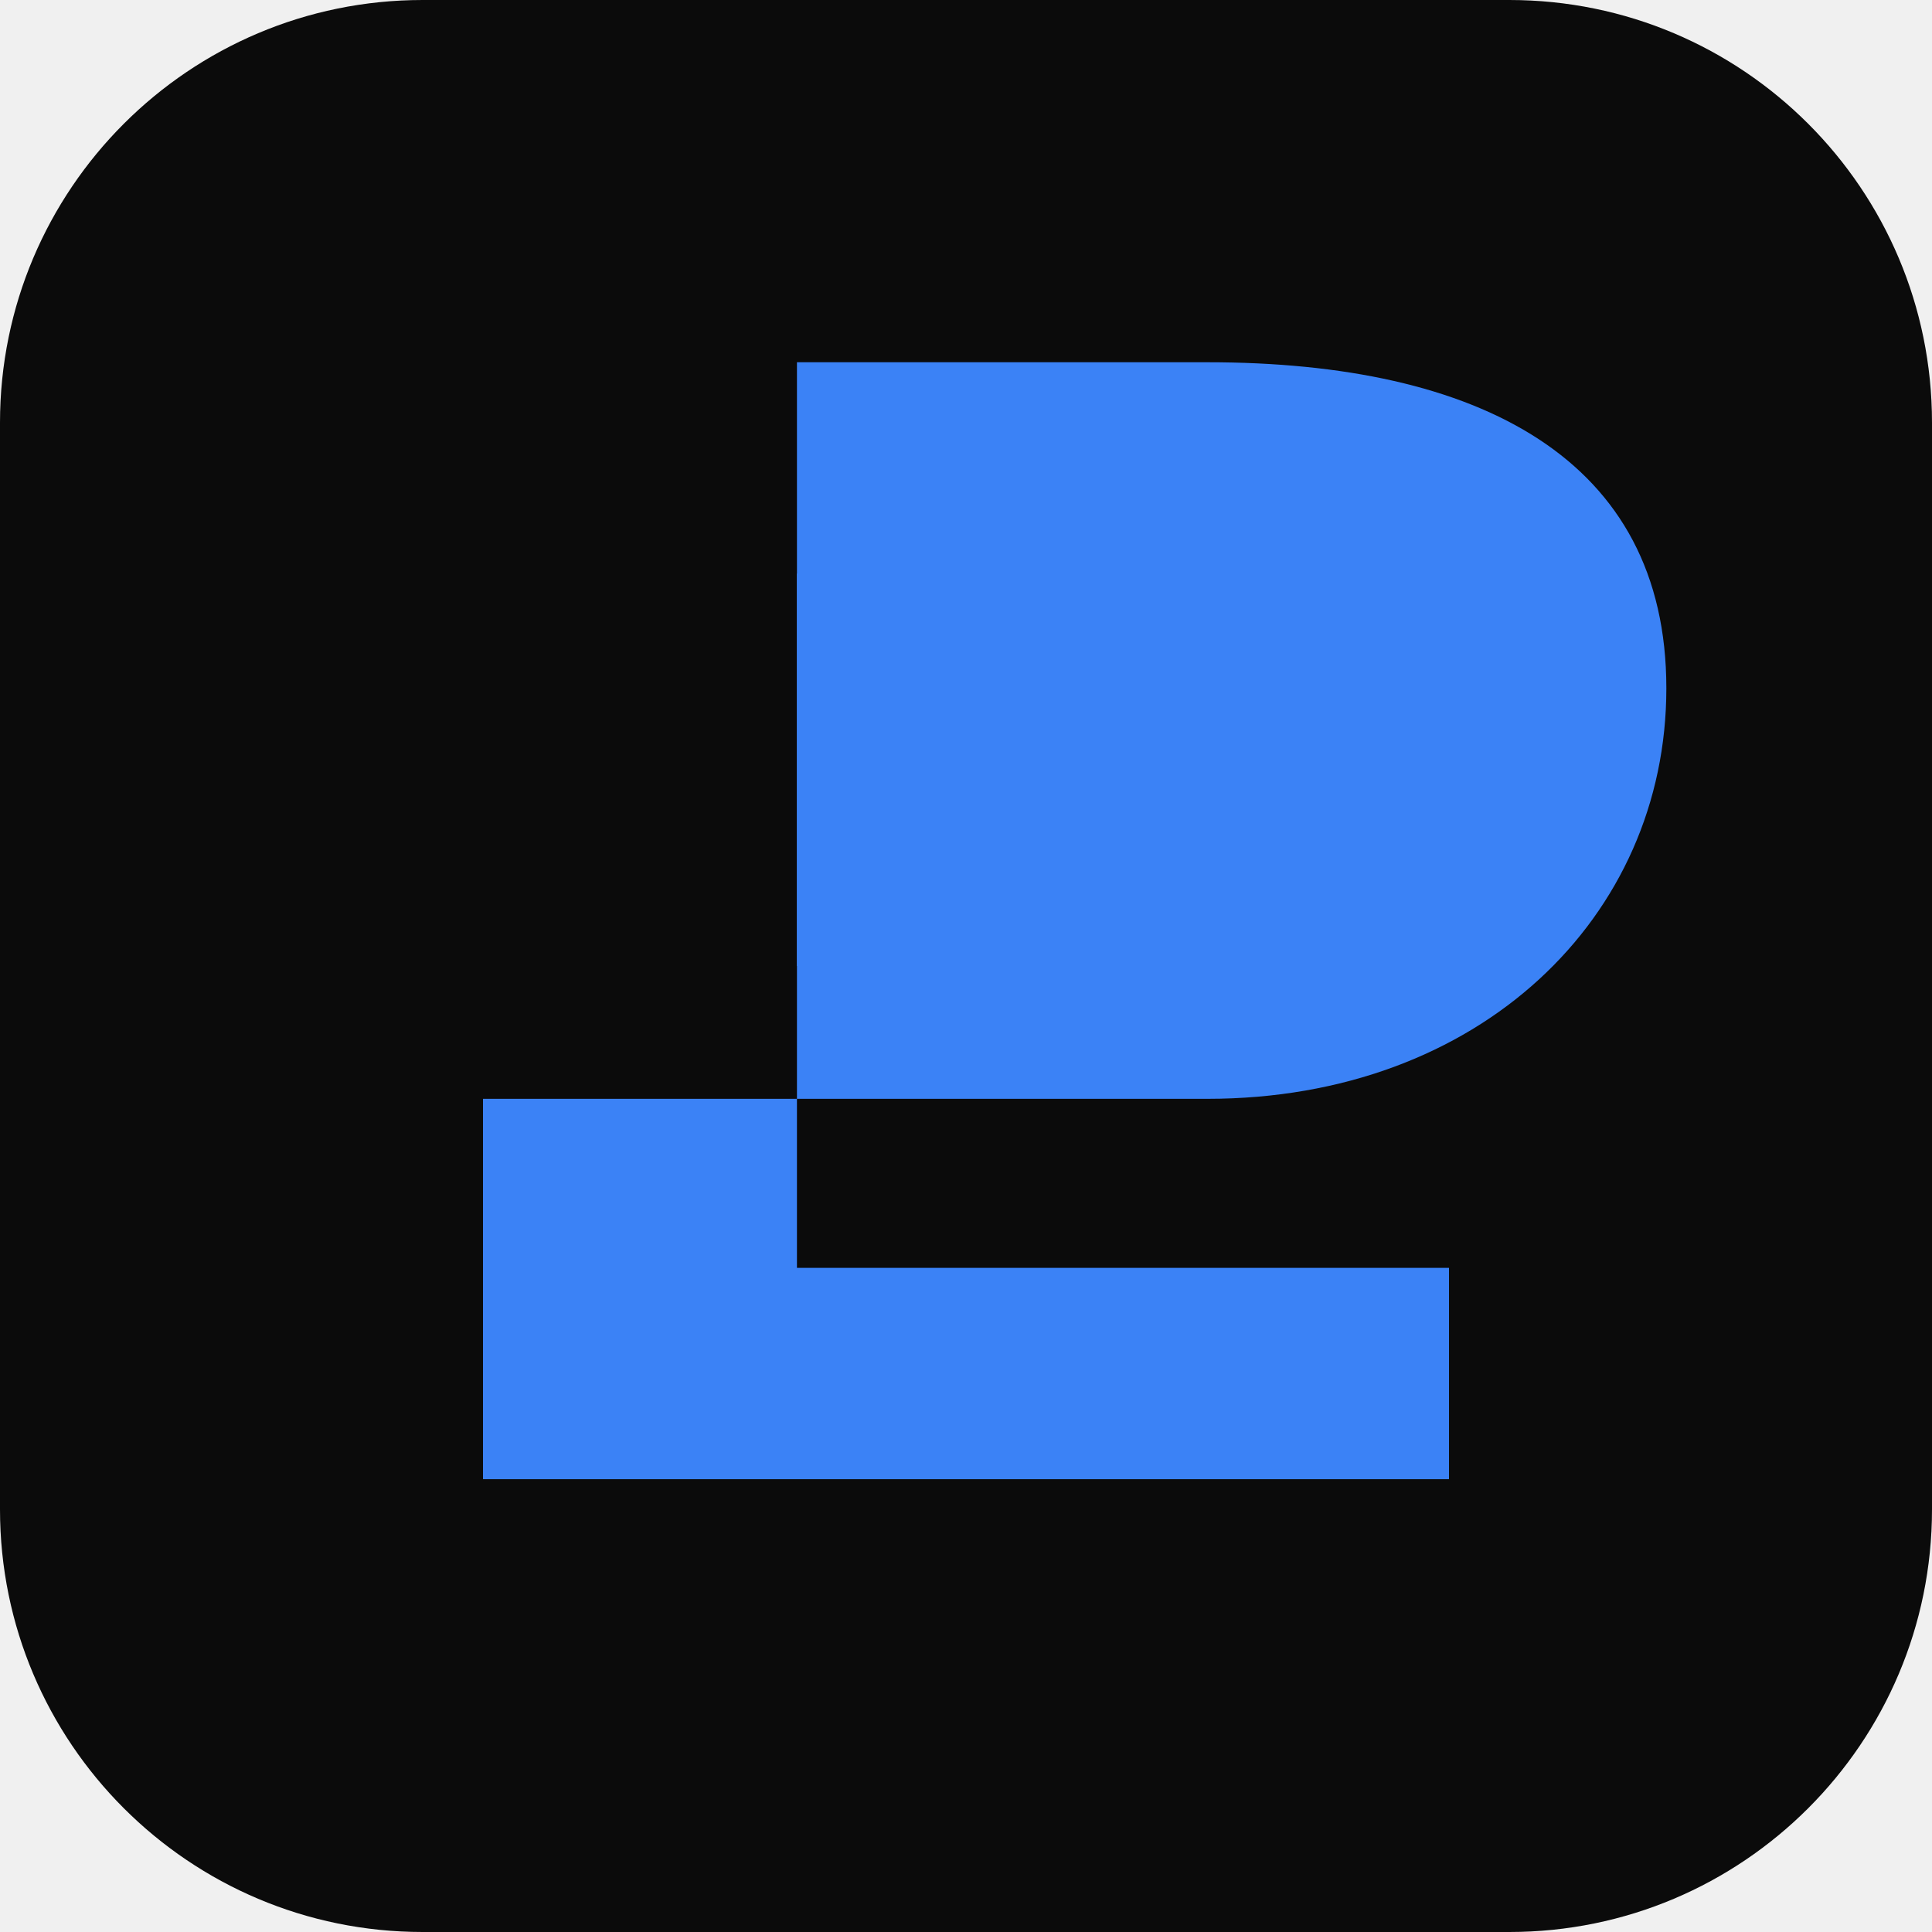
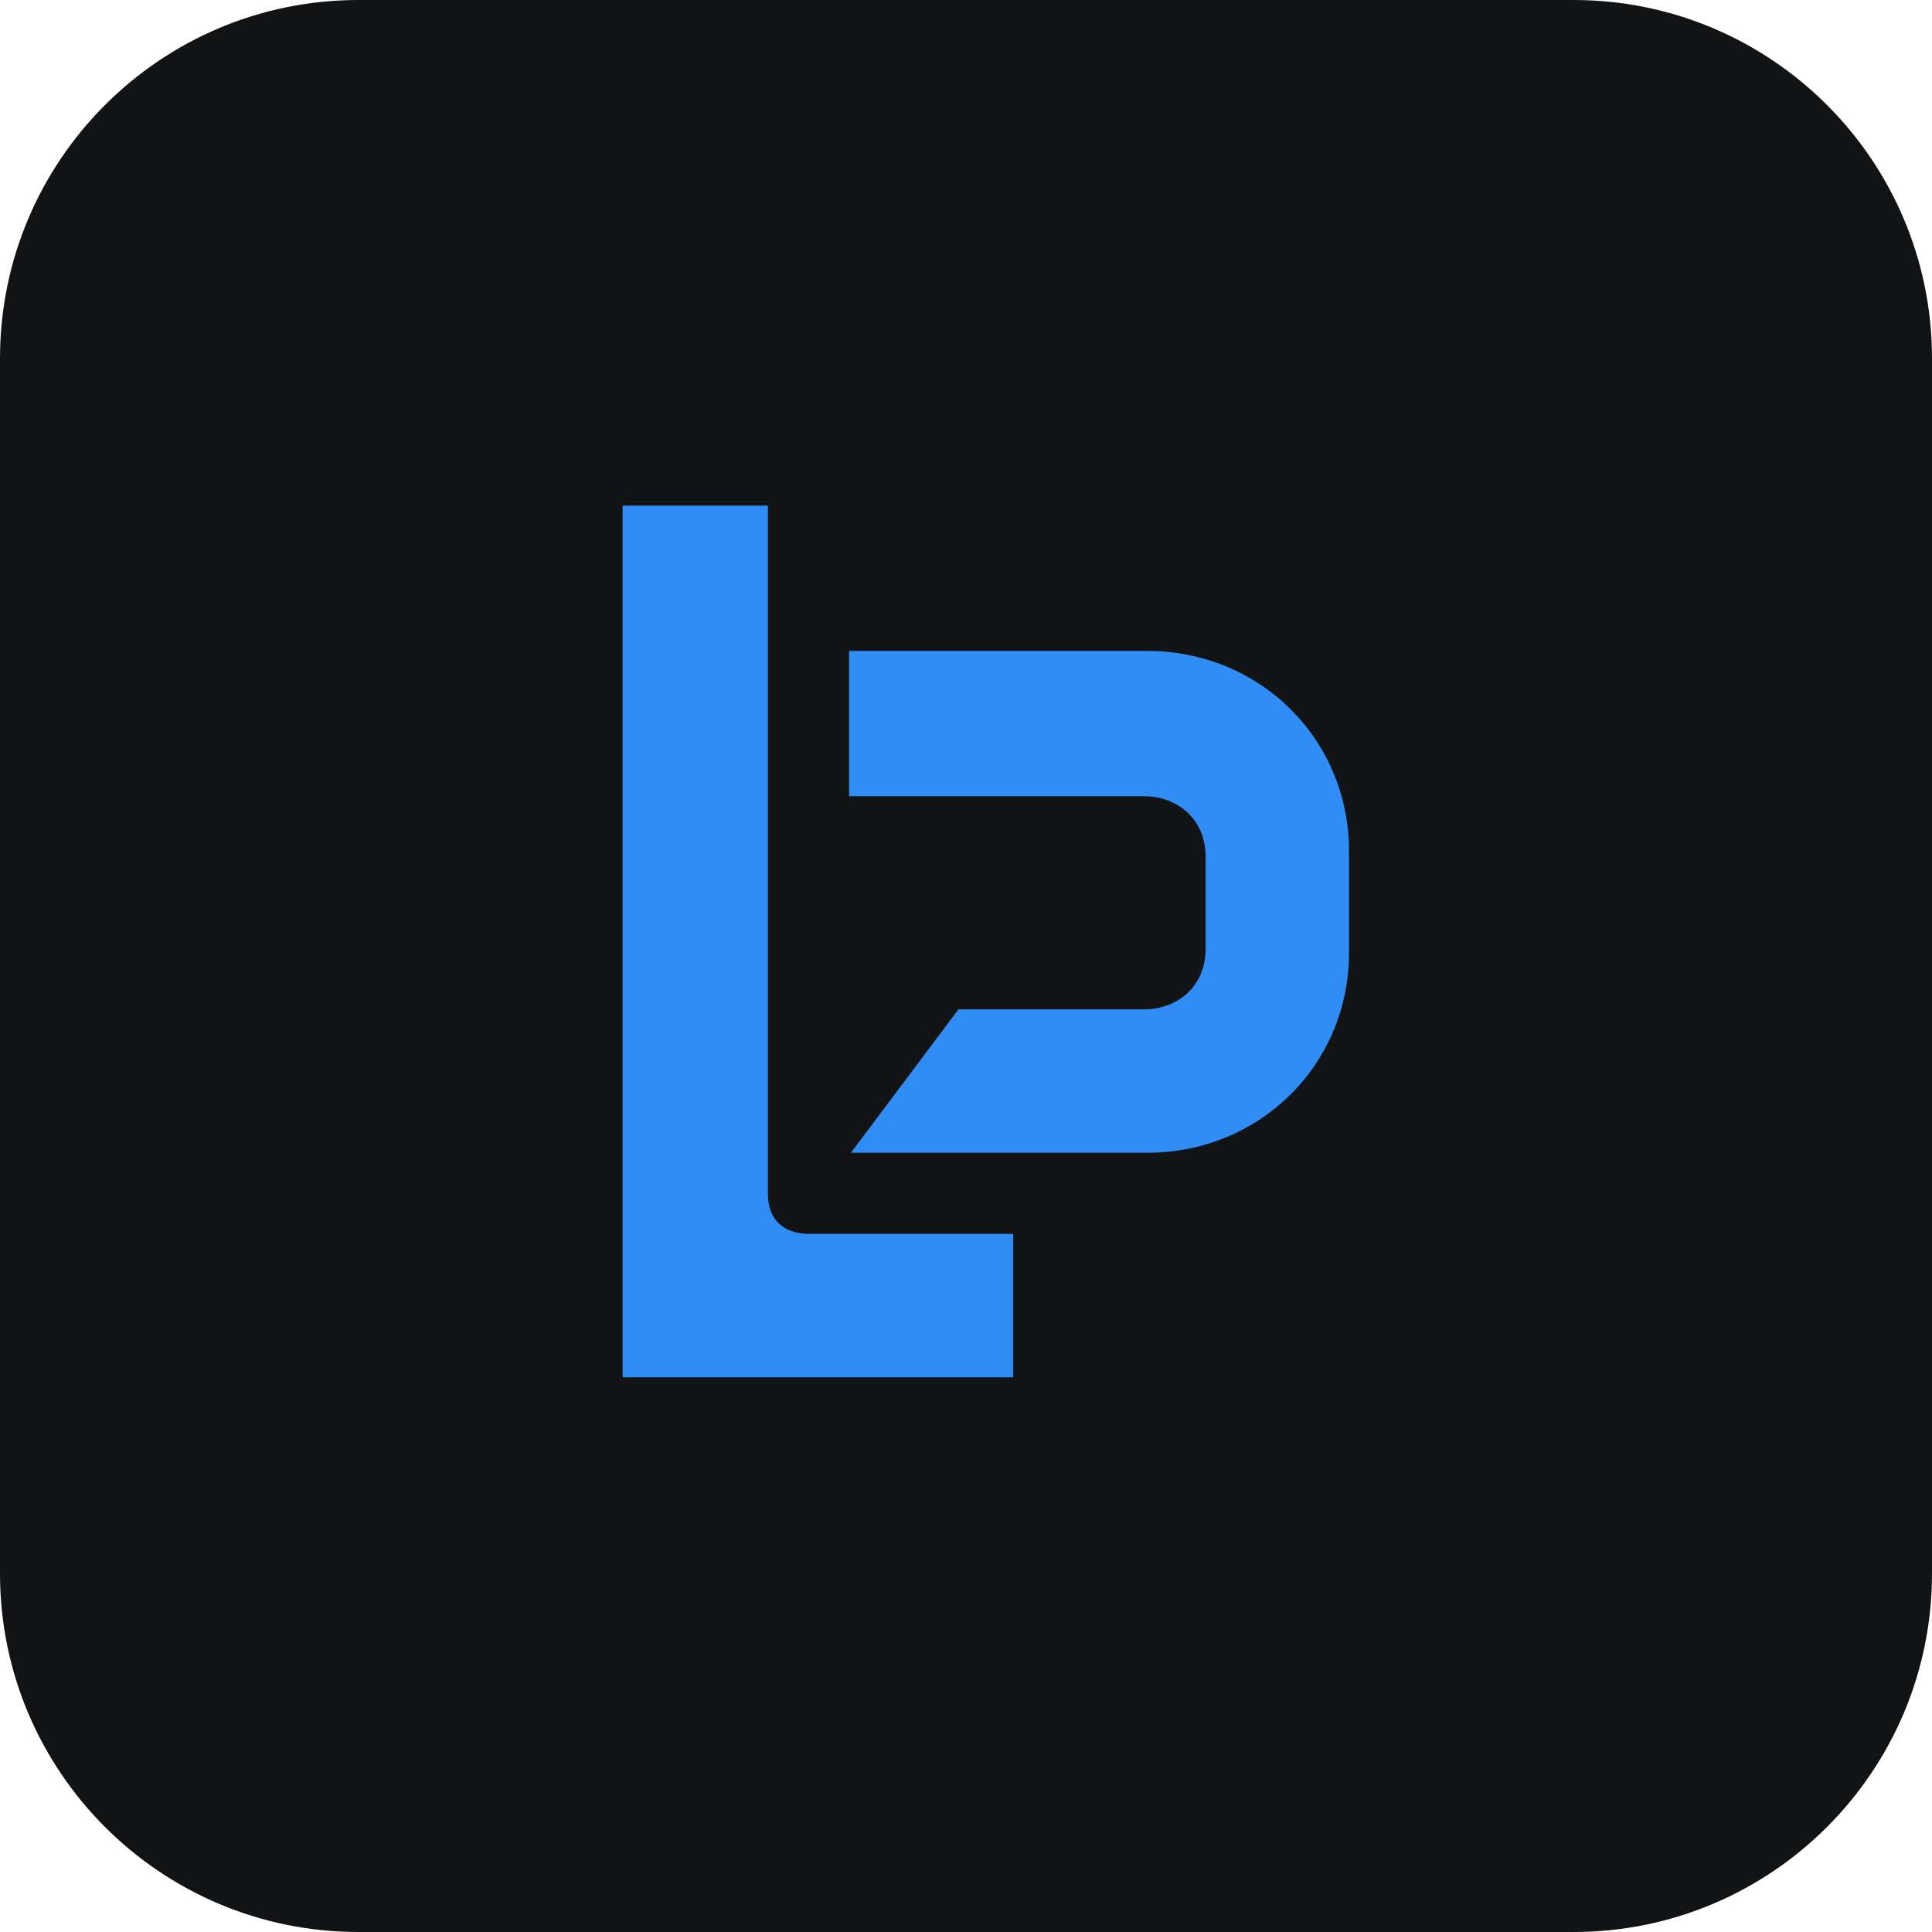
- <svg xmlns="http://www.w3.org/2000/svg" viewBox="0 0 32 32" fill="none" role="img" aria-label="LocalPilot">
-   <rect width="32" height="32" rx="7" fill="#0B0B0B" />
-   <g fill="#3B82F6" fill-rule="evenodd">
-     <path d="M8 6h5.2v12.2H20c4.5 0 7.6-3 7.6-6.8S24.5 6 20 6h-6.8V6H8v18.5h16V21H13.2v-2.8H8V6z" />
-     <path d="M13.2 9.5H19c2.3 0 3.9 1.45 3.9 3.25S21.3 16 19 16h-5.8V9.5z" />
+ <svg xmlns="http://www.w3.org/2000/svg" width="1024" height="1024" viewBox="0 0 1024 1024">
+   <rect width="1024" height="1024" fill="#ffffff" />
+   <rect x="0" y="0" width="1024" height="1024" rx="190" fill="#121315" />
+   <g fill="#2F8DF5">
+     <path d="       M 330 268       H 407       V 633       C 407 646, 415 654, 429 654       H 537       V 730       H 330       Z" />
+     <path d="       M 450 345       H 608       C 668 345, 715 392, 715 451       V 505       C 715 564, 668 611, 608 611       H 451       L 508 535       H 606       C 625 535, 639 522, 639 503       V 454       C 639 435, 625 422, 606 422       H 450       Z" />
  </g>
</svg>
